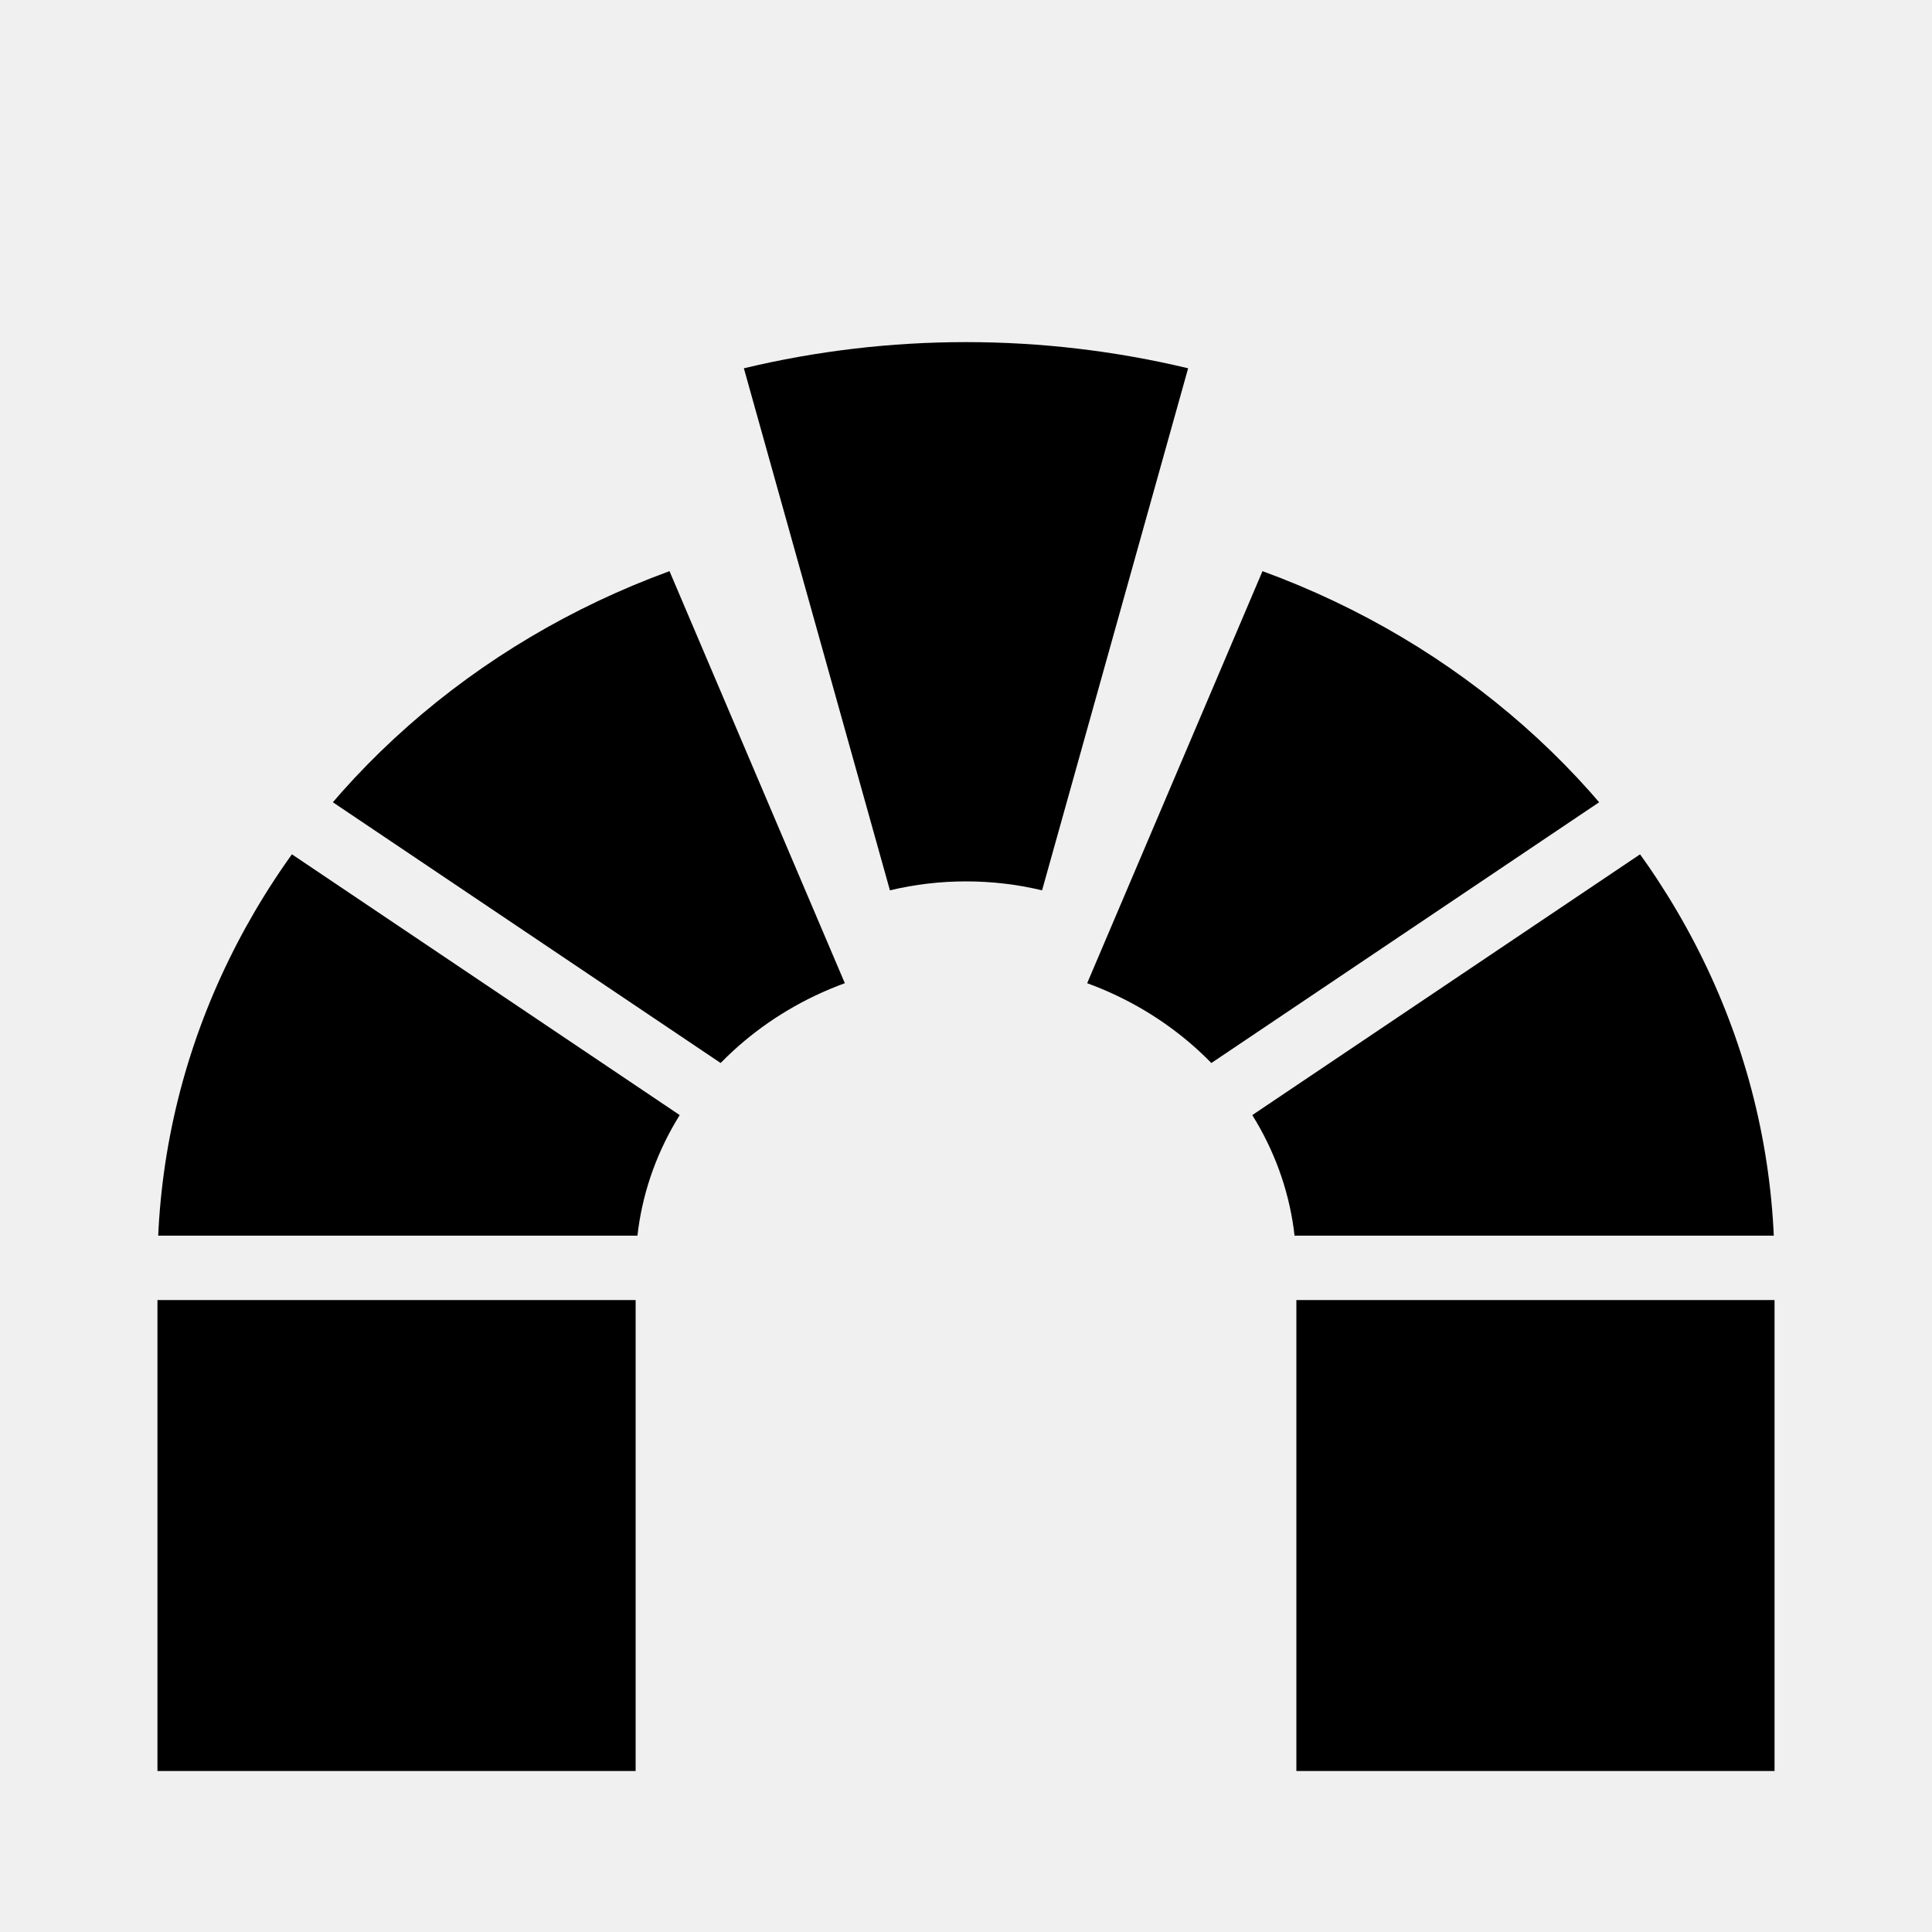
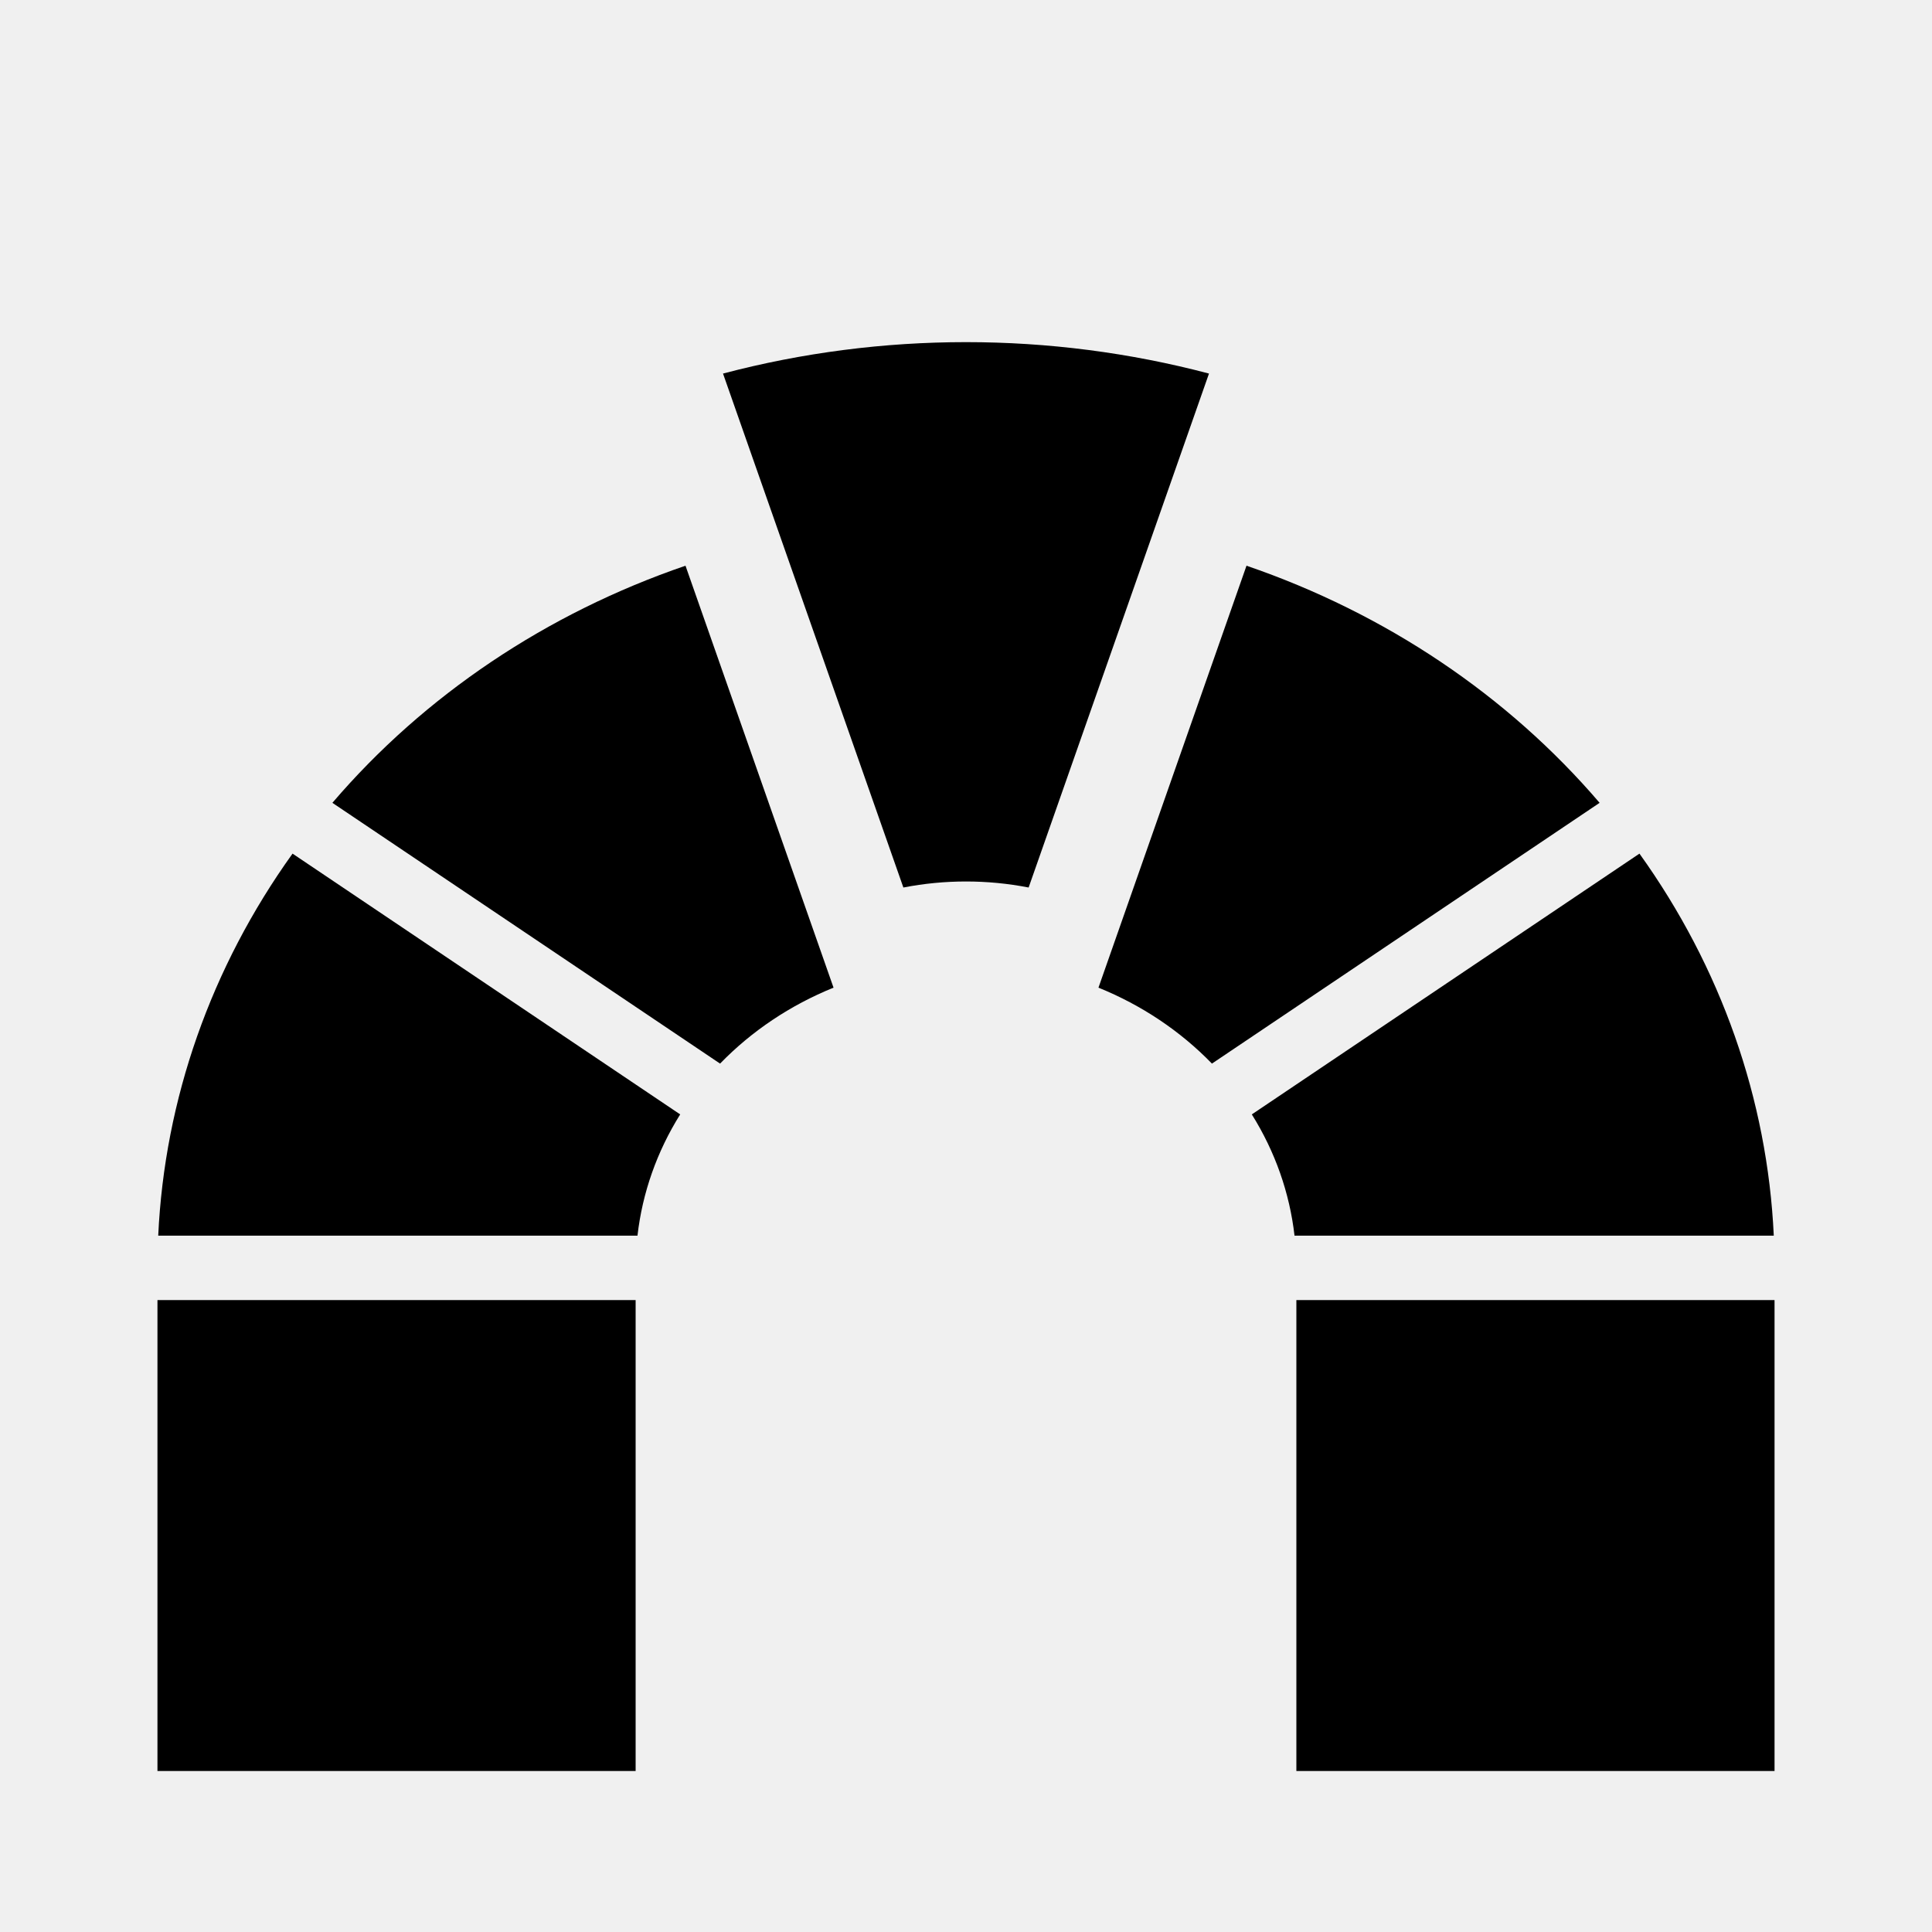
<svg xmlns="http://www.w3.org/2000/svg" viewBox="0 0 48 48" width="256" height="256">
-   <defs>
-     <linearGradient id="m3silver" x1="0" y1="0" x2="0" y2="1">
-       <stop offset="0" stop-color="#F4F5F7" />
-       <stop offset="1" stop-color="#B4BAC4" />
-     </linearGradient>
-     <linearGradient id="m3silverK" x1="0" y1="0" x2="0" y2="1">
-       <stop offset="0" stop-color="#9AA1AD" />
-       <stop offset="1" stop-color="#6E7581" />
-     </linearGradient>
-     <linearGradient id="m3graph" x1="0" y1="0" x2="0" y2="1">
-       <stop offset="0" stop-color="#474B54" />
-       <stop offset="1" stop-color="#1D1F24" />
-     </linearGradient>
-     <linearGradient id="m3graphK" x1="0" y1="0" x2="0" y2="1">
-       <stop offset="0" stop-color="#A3A9B4" />
-       <stop offset="1" stop-color="#7C838F" />
-     </linearGradient>
-     <linearGradient id="m3plate" x1="0" y1="0" x2="0" y2="1">
-       <stop offset="0" stop-color="#2B2D33" />
-       <stop offset="1" stop-color="#121317" />
-     </linearGradient>
-     <linearGradient id="m3steel" x1="0" y1="0" x2="0" y2="1">
-       <stop offset="0" stop-color="#828A97" />
-       <stop offset="1" stop-color="#666D7A" />
-     </linearGradient>
-     <linearGradient id="m3cob" x1="0" y1="0" x2="0" y2="1">
-       <stop offset="0" stop-color="#5B86FF" />
-       <stop offset="1" stop-color="#3A66F2" />
-     </linearGradient>
-     <filter id="m3sh2" x="-20%" y="-20%" width="140%" height="150%">
-       <feDropShadow dx="0" dy="0.6" stdDeviation="0.6" flood-color="#000" flood-opacity=".25" />
-     </filter>
-     <filter id="m3sh" x="-20%" y="-20%" width="140%" height="150%">
-       <feDropShadow dx="0" dy="0.9" stdDeviation="0.9" flood-color="#000" flood-opacity=".5" />
-     </filter>
-     <mask id="m3m" maskUnits="userSpaceOnUse" x="0" y="0" width="48" height="48">
-       <rect width="48" height="48" fill="#fff" />
-       <path d="M18.66 27.62L8.14 19.98M29.34 27.62L39.86 19.98M4.4 31.5H16.6M31.4 31.5H43.6" stroke="#000" stroke-width="1.6" />
-       <path d="M16.08 11.40A21.6 21.6 0 0 1 31.92 11.40L26.42 25.36A6.6 6.6 0 0 0 21.58 25.36Z" fill="#000" />
-     </mask>
-   </defs>
-   <g fill="#000">
-     <g transform="translate(24 0) scale(1.08 1) translate(-24 0)">
-       <g mask="url(#m3m)">
-         <path d="M5.40 31.50A18.6 18.6 0 0 1 42.60 31.50L31.60 31.50A7.6 7.6 0 0 0 16.40 31.50Z" />
-         <path d="M5.4 31.5H16.4V44H5.4Z M31.6 31.5H42.6V44H31.6Z" />
-       </g>
-     </g>
-   </g>
-   <g fill="#000">
-     <g transform="translate(24 0) scale(1.08 1) translate(-24 0)">
-       <path transform="translate(0 -2.6)" d="M18.89 11.75A20.4 20.4 0 0 1 29.11 11.75L25.75 24.72A7 7 0 0 0 22.25 24.72Z" />
-     </g>
-   </g>
+   <defs />
+   <path fill="#000" d="M3.912 32.3L15.792 32.3L15.792 44L3.912 44ZM32.208 32.3L44.088 32.3L44.088 44L32.208 44Z" />
+   <path fill="#000" d="M3.931 30.7A20.088 18.6 0 0 1 7.268 21.208L16.899 27.687A8.208 7.6 0 0 0 15.838 30.7ZM8.258 19.946A20.088 18.6 0 0 1 17.031 14.055L20.709 24.538A8.208 7.6 0 0 0 17.89 26.425ZM30.969 14.055A20.088 18.6 0 0 1 39.742 19.946L30.11 26.425A8.208 7.6 0 0 0 27.291 24.538ZM40.732 21.208A20.088 18.6 0 0 1 44.069 30.7L32.162 30.7A8.208 7.6 0 0 0 31.101 27.687Z" />
+   <path fill="#000" d="M17.963 9.281A22.032 20.4 0 0 1 30.037 9.281L25.556 22.05A7.56 7 0 0 0 22.444 22.05Z" />
</svg>
